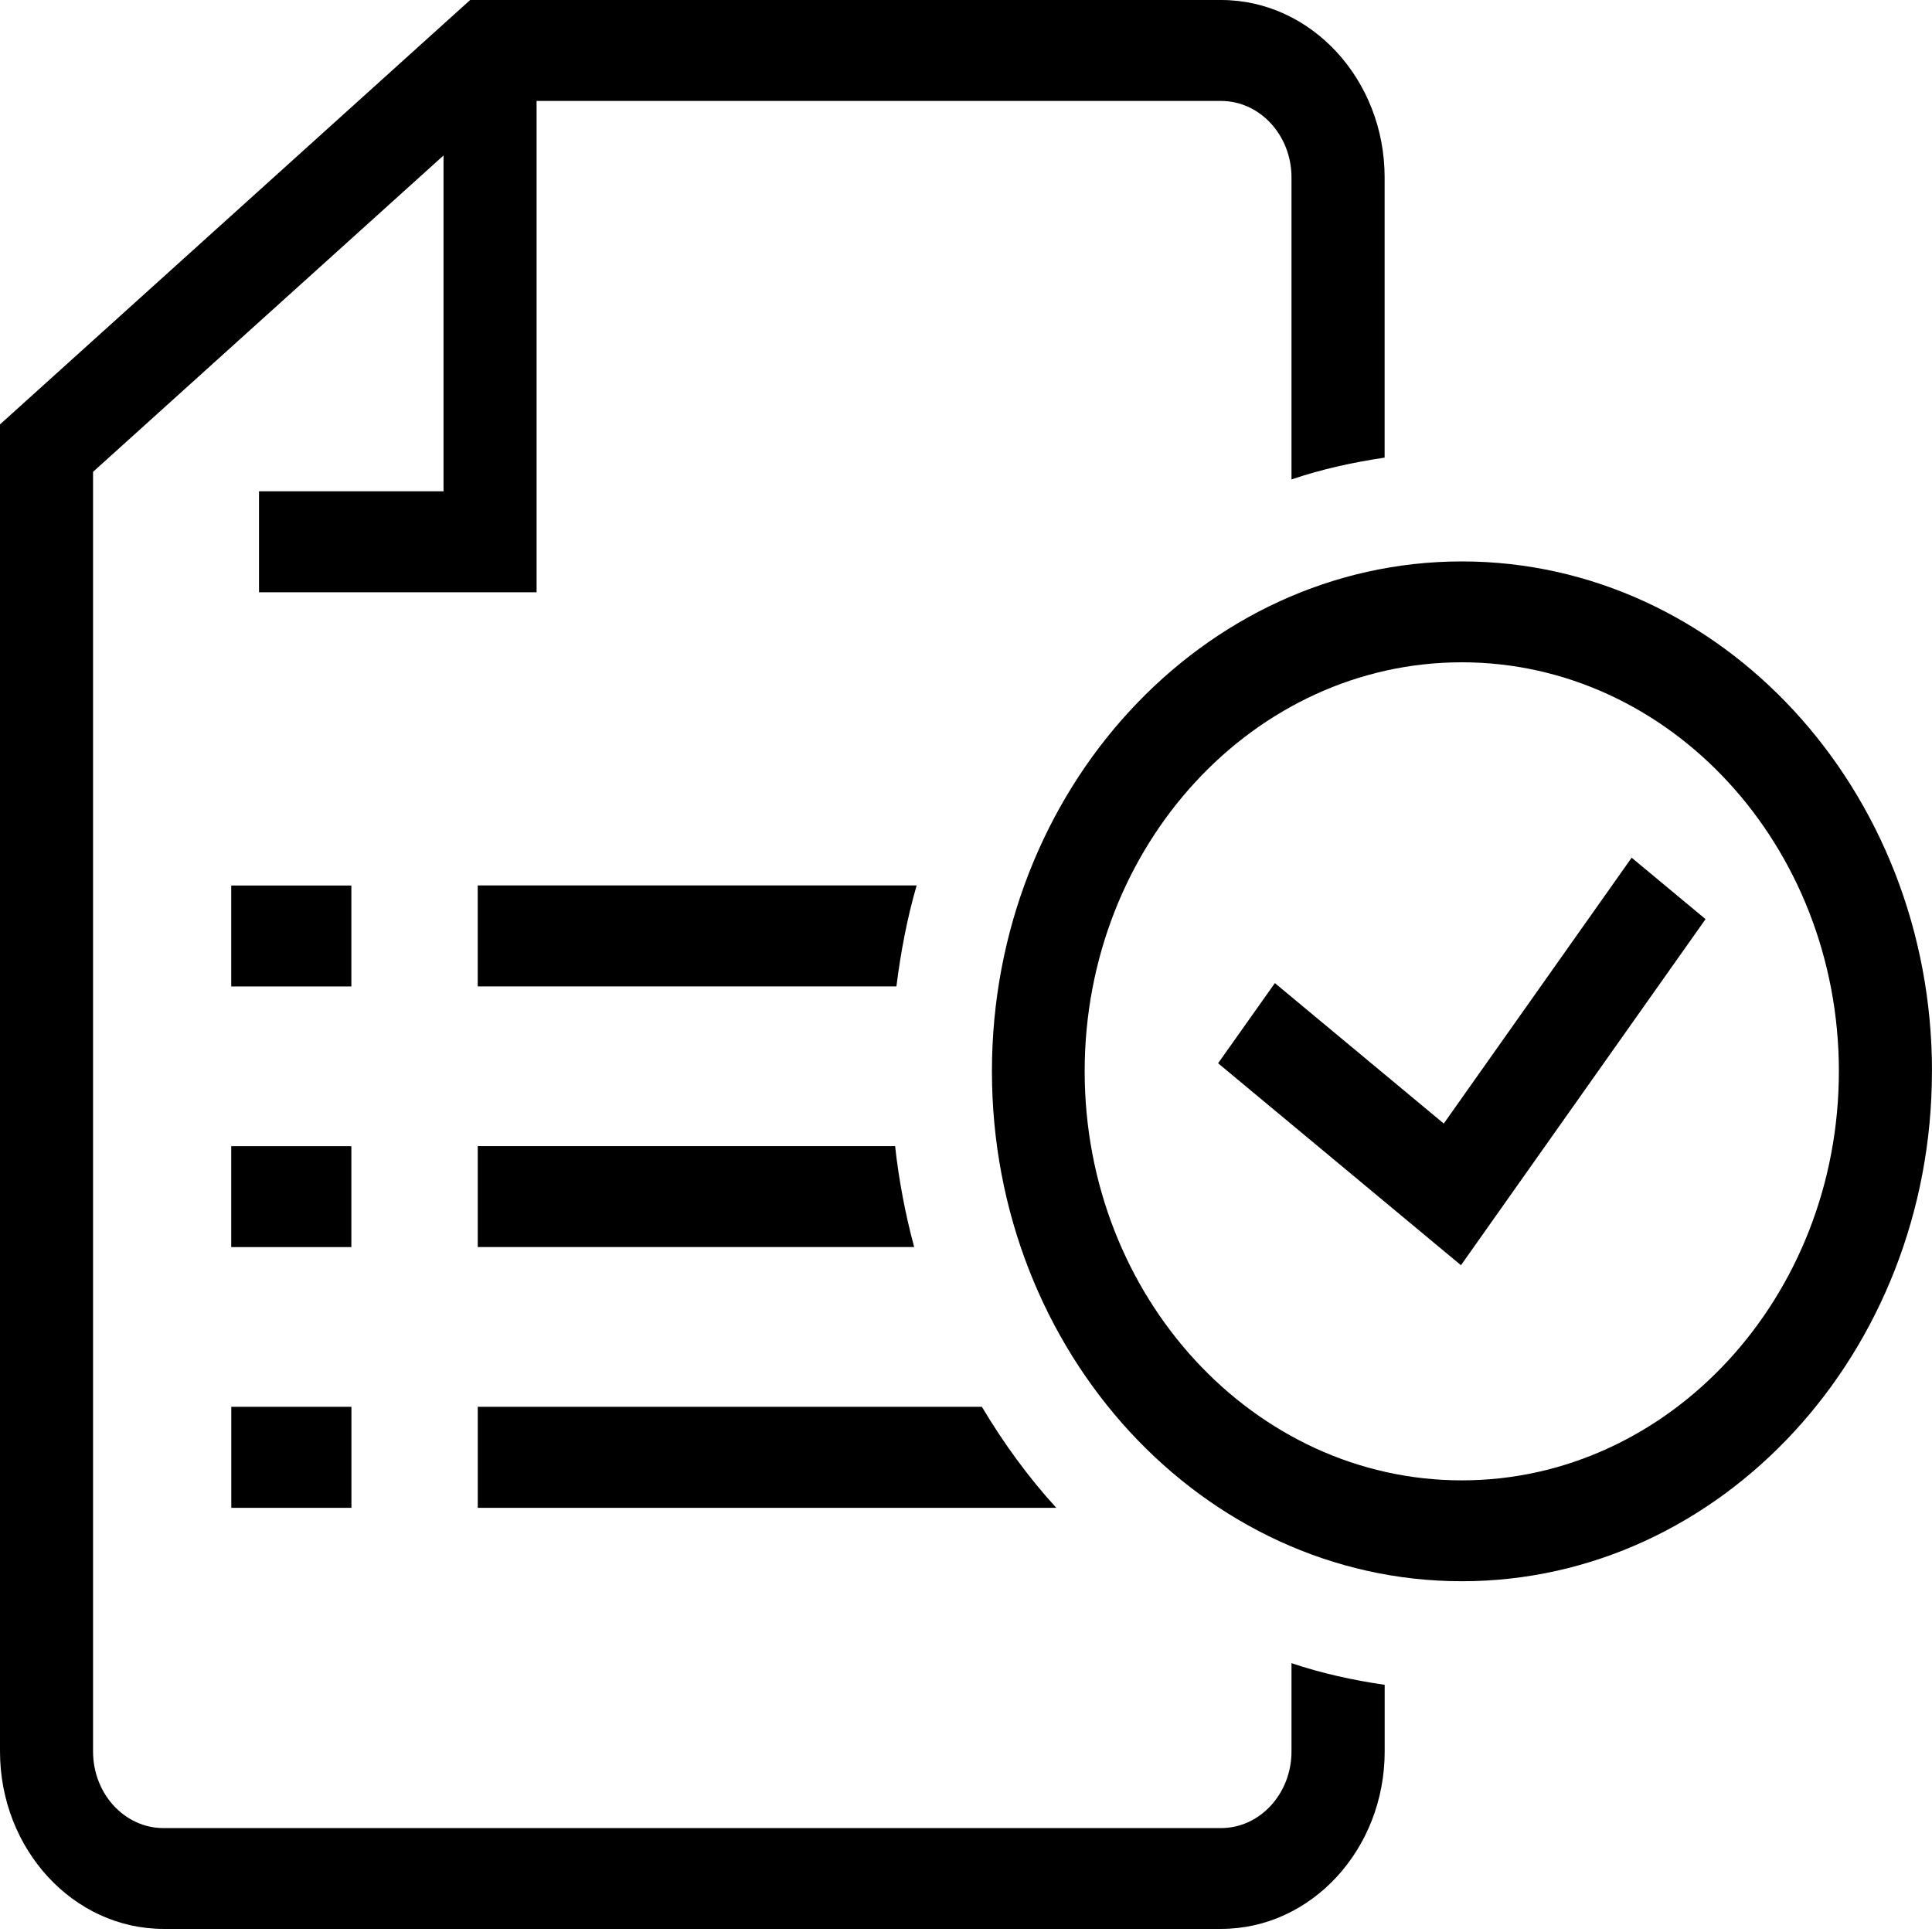
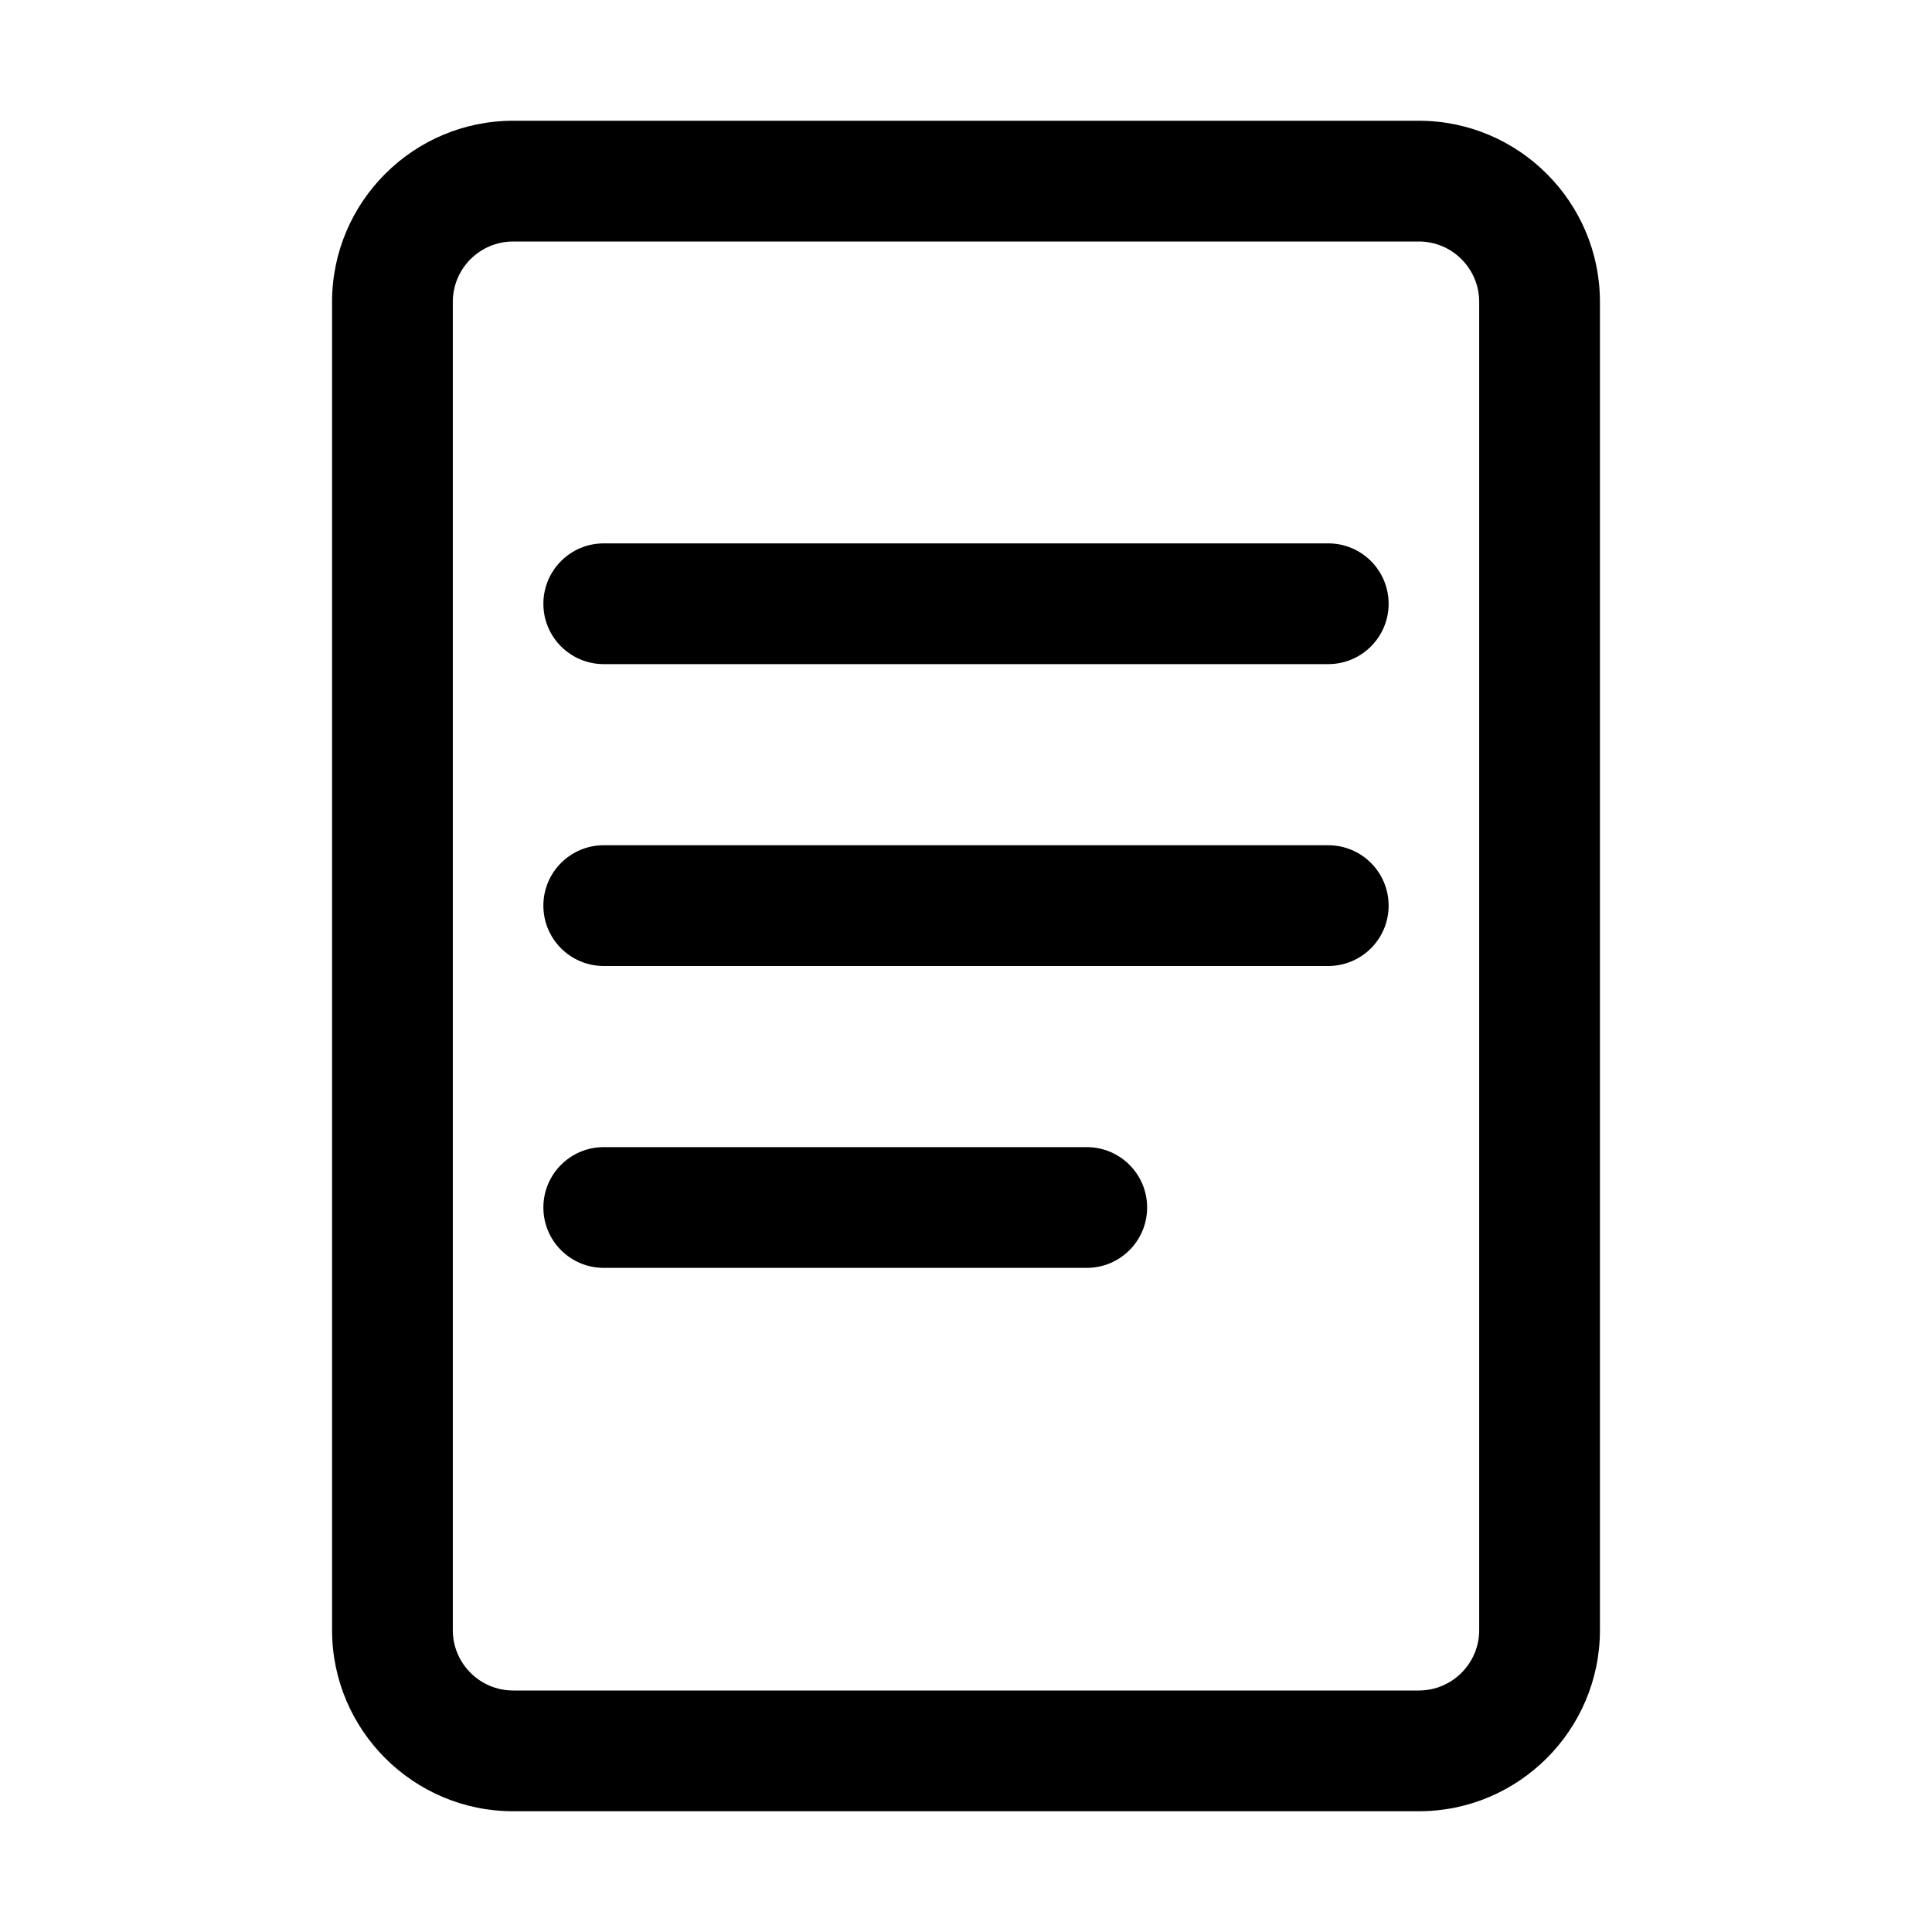
- <svg xmlns="http://www.w3.org/2000/svg" width="128" height="128">
-   <path d="M31.652 93.206h33.401c1.44 2.418 3.077 4.663 4.93 6.692h-38.33v-6.692zm0-10.586h28.914a44.8 44.8 0 0 1-1.264-6.688h-27.65v6.688zm0-17.27H59.39c.288-2.286.714-4.532 1.34-6.687H31.65v6.687h.003zm53.913 44.84v5.85c0 2.798-2.095 5.075-4.667 5.075h-70.07c-2.576 0-4.663-2.277-4.663-5.075V31.26l23.22-20.96v22.25H17.16v6.688h18.39V6.688h45.348c2.576 0 4.667 2.277 4.667 5.066v20.009c1.987-.675 4.053-1.128 6.17-1.445v-18.56C91.738 5.28 86.874 0 80.902 0H31.15L0 28.118v87.917c0 6.48 4.859 11.759 10.832 11.759h70.07c5.974 0 10.837-5.27 10.837-11.759v-4.41c-2.117-.312-4.183-.765-6.17-1.435h-.004zM23.279 58.667h-7.96v6.688h7.96v-6.688zm-7.956 41.23h7.96v-6.691h-7.96v6.692zm7.956-23.96h-7.96v6.687h7.96v-6.688zm89.718-15.042l-4.896-4.07-12.447 17.613-11.19-9.305-3.762 5.311 16.091 13.38 16.204-22.929zM128 70.978c0-18.632-13.97-33.782-31.147-33.782-17.168 0-31.135 15.155-31.135 33.782 0 18.628 13.97 33.783 31.135 33.783 17.172 0 31.143-15.15 31.143-33.783H128zm-6.17 0c0 14.933-11.203 27.1-24.981 27.1-13.77 0-24.987-12.158-24.987-27.1 0-14.941 11.195-27.099 24.987-27.099 13.778 0 24.982 12.158 24.982 27.1z" />
+ <svg xmlns="http://www.w3.org/2000/svg" viewBox="0 0 1024 1024" width="200" height="200">
+   <path d="M752 64H272c-52.928 0-96 43.072-96 96v704c0 52.928 43.072 96 96 96h480c52.928 0 96-43.072 96-96V160c0-52.928-43.072-96-96-96z m32 800c0 17.664-14.336 32-32 32H272c-17.664 0-32-14.336-32-32V160c0-17.664 14.336-32 32-32h480c17.664 0 32 14.336 32 32v704zM320 288h384a32 32 0 0 1 0 64H320a32 32 0 0 1 0-64z m0 160h384a32 32 0 0 1 0 64H320a32 32 0 0 1 0-64z m0 160h256a32 32 0 0 1 0 64H320a32 32 0 0 1 0-64z" />
</svg>
